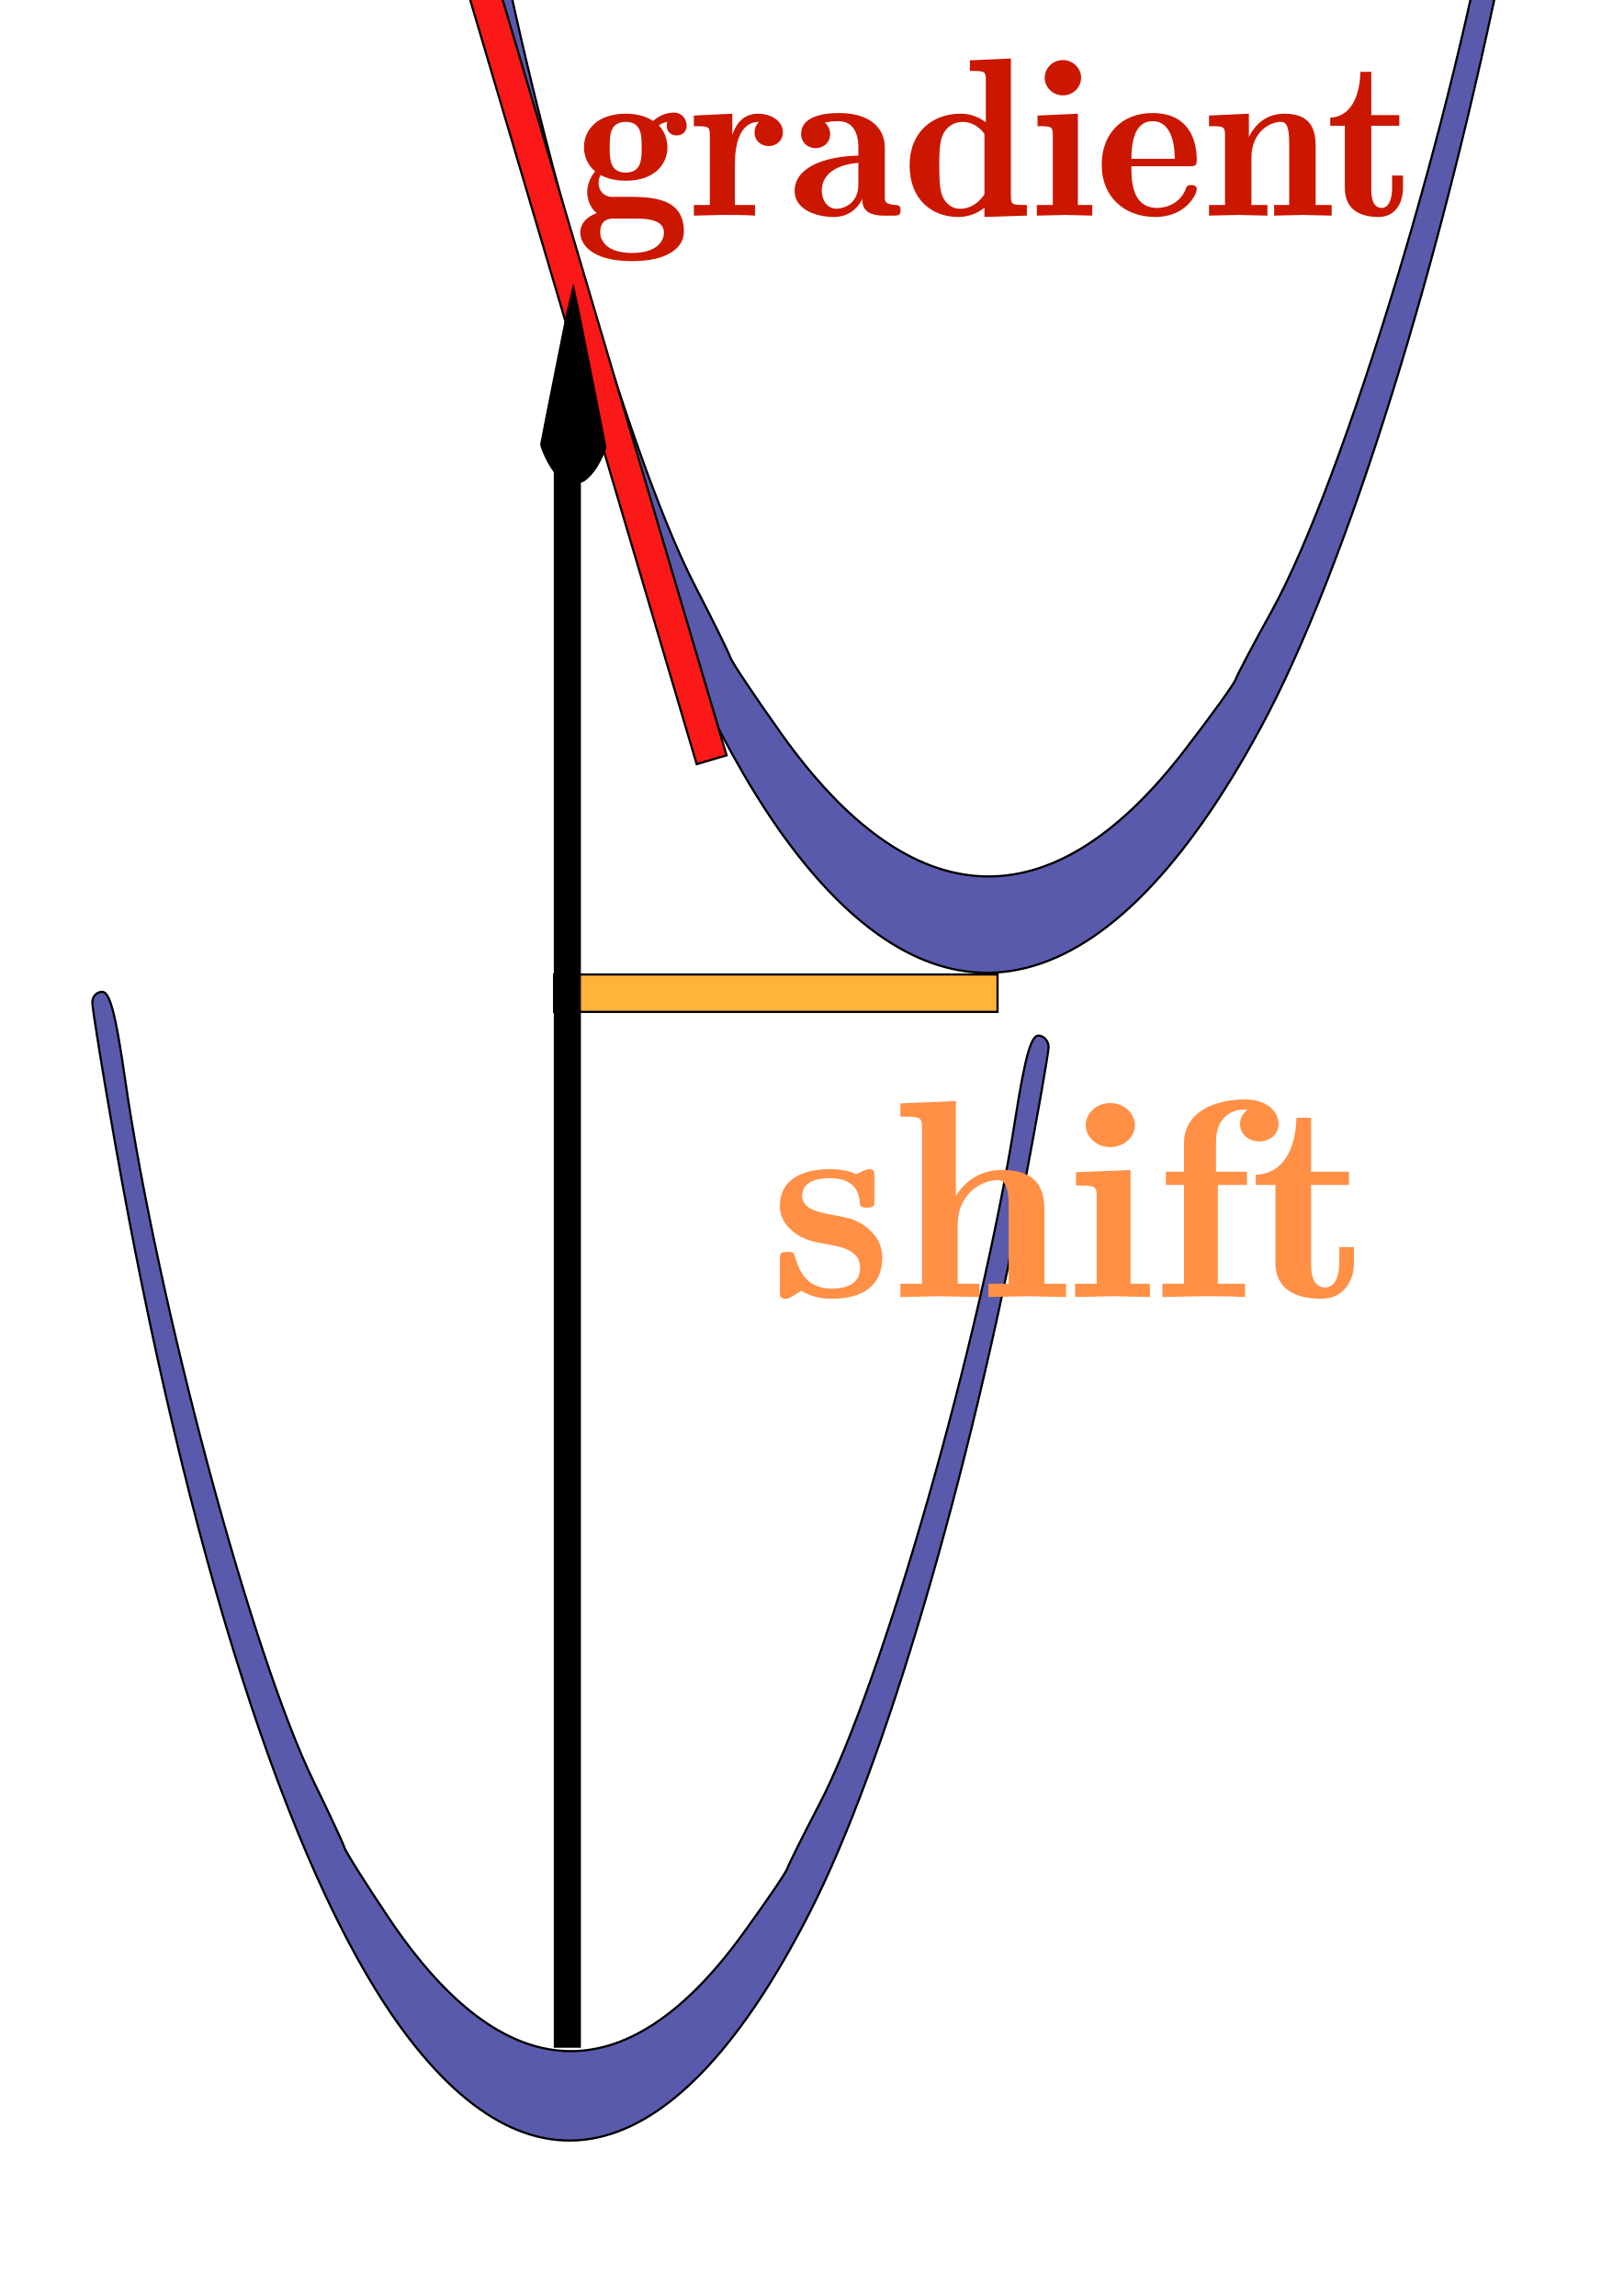
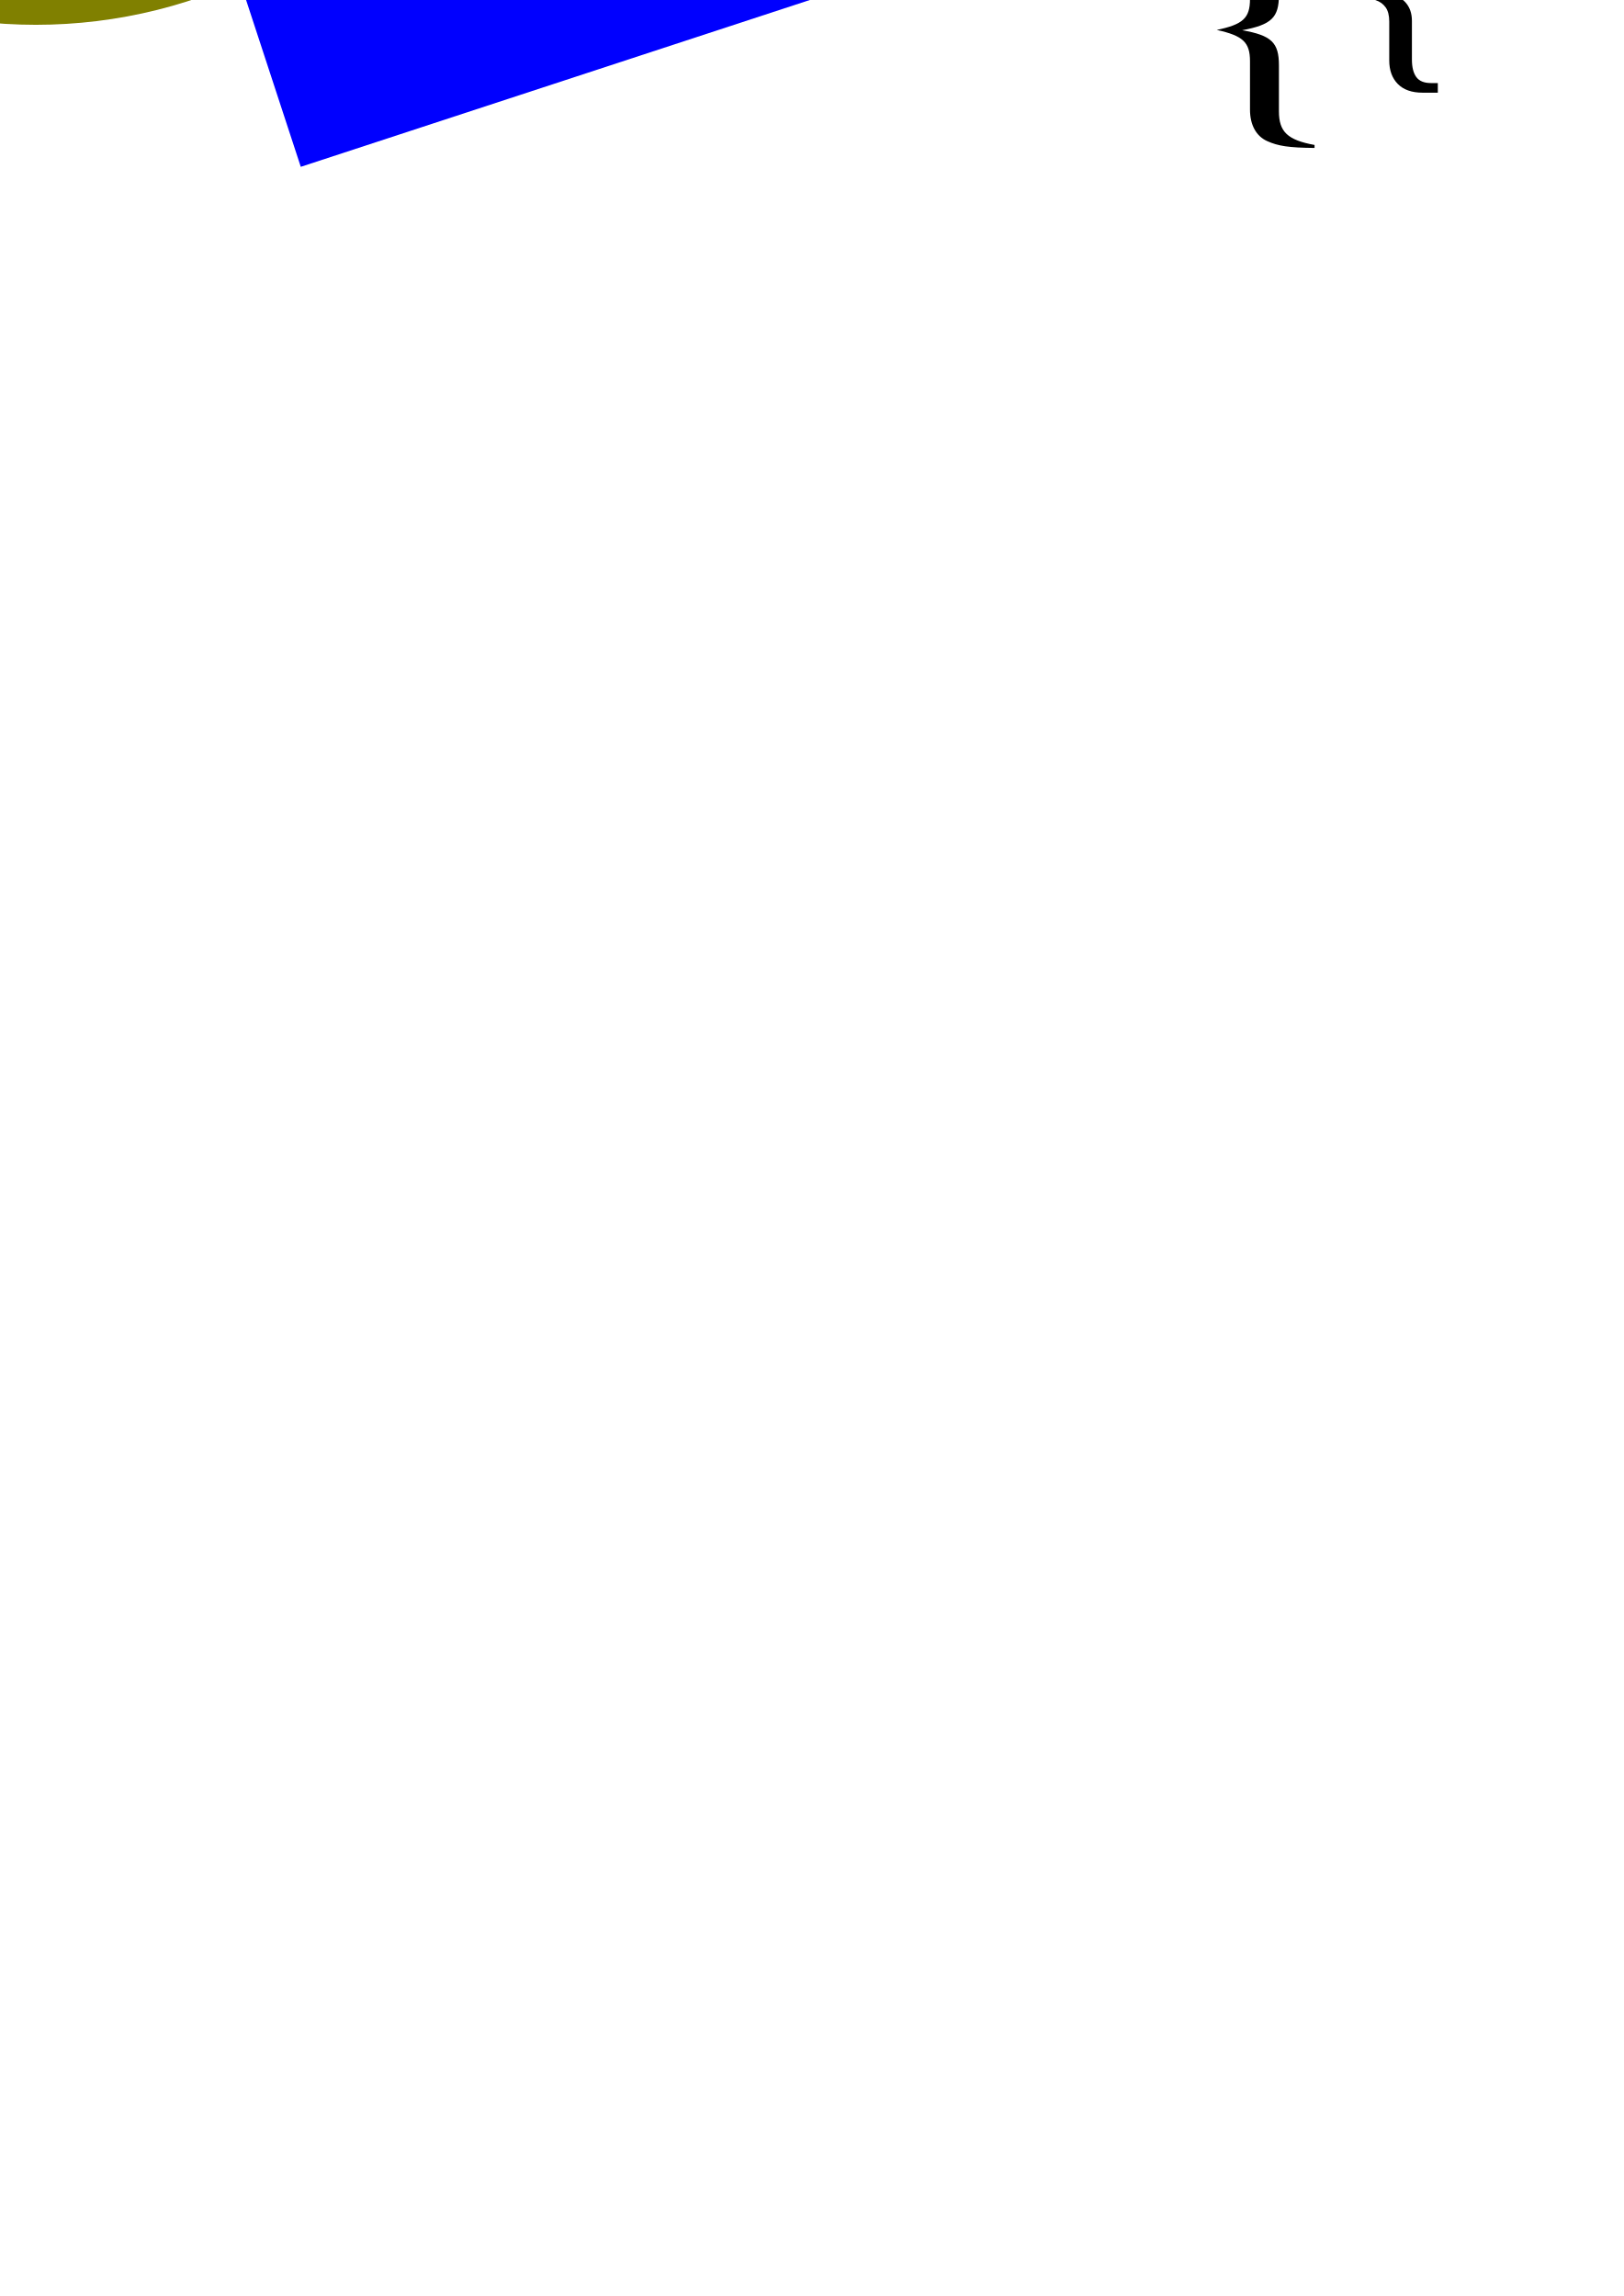
- <svg xmlns="http://www.w3.org/2000/svg" width="744.094" height="1052.362" id="svg2" version="1.1">
-   <defs id="defs4" />
+ <svg xmlns="http://www.w3.org/2000/svg" xmlns:xlink="http://www.w3.org/1999/xlink" width="744.094" height="1052.362" id="svg2" version="1.1">
+   <defs id="defs4">
+     <linearGradient id="linearGradient4034">
+       <stop style="stop-color:#ff5526;stop-opacity:1;" offset="0" id="stop4036" />
+       <stop style="stop-color:#ff9826;stop-opacity:0;" offset="1" id="stop4038" />
+     </linearGradient>
+     <linearGradient id="linearGradient3979">
+       <stop style="stop-color:#000000;stop-opacity:1;" offset="0" id="stop3981" />
+       <stop style="stop-color:#000000;stop-opacity:0;" offset="1" id="stop3983" />
+     </linearGradient>
+     <linearGradient id="linearGradient3881">
+       <stop style="stop-color:#000000;stop-opacity:1;" offset="0" id="stop3883" />
+       <stop style="stop-color:#000000;stop-opacity:0;" offset="1" id="stop3885" />
+     </linearGradient>
+     <linearGradient id="linearGradient3869">
+       <stop style="stop-color:#000080;stop-opacity:0;" offset="0" id="stop3871" />
+       <stop id="stop3873" offset="1" style="stop-color:#0000a3;stop-opacity:0;" />
+       <stop style="stop-color:#0000c7;stop-opacity:1;" offset="1" id="stop3875" />
+     </linearGradient>
+     <linearGradient id="linearGradient3805">
+       <stop id="stop3807" offset="0" style="stop-color:#000080;stop-opacity:0;" />
+       <stop style="stop-color:#0000a3;stop-opacity:0;" offset="0.465" id="stop3809" />
+       <stop id="stop3811" offset="1" style="stop-color:#0000c7;stop-opacity:1;" />
+     </linearGradient>
+     <linearGradient id="linearGradient3797">
+       <stop id="stop3799" offset="0" style="stop-color:#000080;stop-opacity:0;" />
+       <stop style="stop-color:#0000a3;stop-opacity:0;" offset="0.744" id="stop3801" />
+       <stop id="stop3803" offset="1" style="stop-color:#0000c7;stop-opacity:1;" />
+     </linearGradient>
+     <linearGradient id="linearGradient3759">
+       <stop style="stop-color:#000080;stop-opacity:0;" offset="0" id="stop3761" />
+       <stop id="stop3795" offset="0.5" style="stop-color:#0000a3;stop-opacity:0;" />
+       <stop style="stop-color:#0000c7;stop-opacity:1;" offset="1" id="stop3763" />
+     </linearGradient>
+     <radialGradient xlink:href="#linearGradient3805" id="radialGradient3765" cx="1426.633" cy="523.898" fx="1426.633" fy="523.898" r="315.714" gradientTransform="matrix(2.124956,0.00187178,-0.002253,2.557719,-1747.255,-2092.164)" gradientUnits="userSpaceOnUse" />
+     <radialGradient xlink:href="#linearGradient3797" id="radialGradient3775" cx="1406.826" cy="135.553" fx="1406.826" fy="135.553" r="315.714" gradientTransform="matrix(0.05636362,-0.04560631,0.04109405,0.05078705,1211.207,-676.2011)" gradientUnits="userSpaceOnUse" />
+     <radialGradient xlink:href="#linearGradient3805-3" id="radialGradient3765-6" cx="1426.633" cy="523.898" fx="1426.633" fy="523.898" r="315.714" gradientTransform="matrix(2.124956,0.00187178,-0.002253,2.557719,-2032.969,-2063.593)" gradientUnits="userSpaceOnUse" />
+     <linearGradient id="linearGradient3805-3">
+       <stop id="stop3807-6" offset="0" style="stop-color:#a60000;stop-opacity:0;" />
+       <stop style="stop-color:#a30000;stop-opacity:0;" offset="0.465" id="stop3809-9" />
+       <stop id="stop3811-2" offset="1" style="stop-color:#a60000;stop-opacity:0.886;" />
+     </linearGradient>
+     <radialGradient xlink:href="#linearGradient3797-2" id="radialGradient3775-5" cx="1406.826" cy="135.553" fx="1406.826" fy="135.553" r="315.714" gradientTransform="matrix(0.05636362,-0.04560631,0.04109405,0.05078705,925.4928,-647.6296)" gradientUnits="userSpaceOnUse" />
+     <linearGradient id="linearGradient3797-2">
+       <stop id="stop3799-0" offset="0" style="stop-color:#000080;stop-opacity:0;" />
+       <stop style="stop-color:#0000a3;stop-opacity:0;" offset="0.744" id="stop3801-2" />
+       <stop id="stop3803-2" offset="1" style="stop-color:#0000c7;stop-opacity:1;" />
+     </linearGradient>
+     <radialGradient r="315.714" fy="503.356" fx="1433.267" cy="503.356" cx="1433.267" gradientTransform="matrix(2.33649,0.00187178,-0.00247728,2.557719,-2209.082,-1608.232)" gradientUnits="userSpaceOnUse" id="radialGradient3834" xlink:href="#linearGradient3805-3" />
+     <radialGradient r="315.714" fy="-353.332" fx="2014.175" cy="-353.332" cx="2014.175" gradientTransform="matrix(0.06197448,-0.04560631,0.04518486,0.05078705,1043.887,-192.2685)" gradientUnits="userSpaceOnUse" id="radialGradient3836" xlink:href="#linearGradient3869" />
+     <radialGradient xlink:href="#linearGradient3881" id="radialGradient3887" cx="1117.25" cy="103.904" fx="1117.25" fy="103.904" r="2.02" gradientTransform="matrix(2.541053,-2.8714247e-4,0.898398,1136.714,-1816.774,-117993.86)" gradientUnits="userSpaceOnUse" />
+     <radialGradient xlink:href="#linearGradient3881" id="radialGradient3919" cx="1115.946" cy="-174.892" fx="1115.946" fy="-174.892" r="12.68" gradientTransform="matrix(1.037673,0.00939649,-0.1839604,20.31514,-74.21448,3367.569)" gradientUnits="userSpaceOnUse" />
+     <linearGradient xlink:href="#linearGradient3979" id="linearGradient3985" x1="84.893" y1="872.995" x2="120.423" y2="872.995" gradientUnits="userSpaceOnUse" />
+     <radialGradient xlink:href="#linearGradient3881-0" id="radialGradient3887-0" cx="1117.25" cy="103.904" fx="1117.25" fy="103.904" r="2.02" gradientTransform="matrix(2.541053,-2.8714247e-4,0.898398,1136.714,-1816.774,-117993.86)" gradientUnits="userSpaceOnUse" />
+     <linearGradient id="linearGradient3881-0">
+       <stop style="stop-color:#ff802f;stop-opacity:1;" offset="0" id="stop3883-4" />
+       <stop style="stop-color:#000000;stop-opacity:0;" offset="1" id="stop3885-7" />
+     </linearGradient>
+     <radialGradient xlink:href="#linearGradient4034" id="radialGradient4040" cx="980.619" cy="583.97" fx="980.619" fy="583.97" r="4.75" gradientTransform="matrix(7.5555,-0.8569293,-0.5259506,23.29746,-6121.308,-12180.73)" gradientUnits="userSpaceOnUse" />
+     <radialGradient xlink:href="#linearGradient4034" id="radialGradient4062" cx="1071.656" cy="-218.285" fx="1071.656" fy="-218.285" r="33.597" gradientTransform="matrix(1,0,0,1.571429,0,124.7341)" gradientUnits="userSpaceOnUse" />
+   </defs>
  <g id="layer1">
-     <path style="fill:#008000;fill-opacity:0.647;fill-rule:evenodd;stroke:#000000;stroke-width:1.208;stroke-linejoin:miter;stroke-miterlimit:4;stroke-opacity:1;stroke-dasharray:none" id="path2985" d="m -565.714,175.219 a 508.571,331.429 0 1 1 -1017.143,0 508.571,331.429 0 1 1 1017.143,0 z" transform="matrix(0.6853933,0,0,1,-366.549,691.4286)" />
-     <rect style="fill:#aa0000;fill-opacity:0.647;fill-rule:evenodd;stroke:#000000;stroke-width:1;stroke-linejoin:miter;stroke-miterlimit:4;stroke-opacity:1;stroke-dasharray:none" id="rect2989" width="557.143" height="1117.143" x="-1091.462" y="775.82" transform="matrix(0.8442662,0.5359241,-0.5359241,0.8442662,0,0)" />
-     <path style="fill:#000080;fill-opacity:0.647;fill-rule:evenodd;stroke:#000000;stroke-width:1;stroke-linejoin:miter;stroke-miterlimit:4;stroke-opacity:1;stroke-dasharray:none" d="M 469.62,542.234 C 443.668,679.197 405.375,809.173 371.185,876.345 310.247,996.067 243.367,1013.761 181.717,926.469 131.95,856.002 85.62,711.207 52.532,522.73 c -5.615,-31.985 -10.214,-60.446 -10.22,-63.245 -0.006,-2.799 2.078,-4.992 4.632,-4.873 3.431,0.161 6.11,10.41 10.263,39.262 14.835,103.051 58.145,264.524 86.562,322.732 7.123,14.59 13.461,28.2 14.085,30.243 0.623,2.043 9.889,16.74 20.59,32.658 52.566,78.2 108.088,80.796 161.473,7.551 10.867,-14.91 20.287,-28.733 20.932,-30.717 0.645,-1.984 7.127,-14.994 14.404,-28.911 29.032,-55.522 74.065,-212.863 90.007,-314.475 4.463,-28.449 7.252,-38.442 10.683,-38.282 2.553,0.119 4.613,2.506 4.577,5.303 -0.036,2.797 -4.941,30.813 -10.899,62.257 z" id="path2993" />
-     <path style="fill:#000080;fill-opacity:0.647;fill-rule:evenodd;stroke:#000000;stroke-width:1;stroke-linejoin:miter;stroke-miterlimit:4;stroke-opacity:1;stroke-dasharray:none" d="M 690.34,-26.953 C 660.729,120.6 617.038,260.625 578.029,332.99 508.502,461.969 432.194,481.031 361.854,386.99 305.073,311.075 252.211,155.084 214.46,-47.966 c -6.407,-34.458 -11.654,-65.119 -11.661,-68.135 -0.006,-3.016 2.371,-5.378 5.284,-5.25 3.914,0.173 6.971,11.215 11.71,42.297 16.926,111.019 66.341,284.977 98.764,347.685 8.127,15.718 15.359,30.38 16.07,32.581 0.711,2.201 11.283,18.034 23.492,35.184 59.975,84.246 123.324,87.043 184.234,8.135 12.399,-16.063 23.147,-30.954 23.883,-33.092 0.736,-2.137 8.132,-16.153 16.435,-31.146 33.124,-59.814 84.506,-229.321 102.695,-338.79 5.092,-30.648 8.274,-41.415 12.189,-41.242 2.913,0.129 5.263,2.7 5.222,5.713 -0.041,3.013 -5.637,33.196 -12.435,67.071 z" id="path2993-7" />
-     <rect style="fill:#fb1818;fill-opacity:1;fill-rule:evenodd;stroke:#000000;stroke-width:1;stroke-linejoin:miter;stroke-miterlimit:4;stroke-opacity:1;stroke-dasharray:none" id="rect3013" width="385.714" height="14.286" x="40.81" y="-220.893" transform="matrix(0.2840971,0.9587955,-0.9587955,0.2840971,0,0)" />
-     <rect style="fill:#ffb33b;fill-opacity:1;fill-rule:evenodd;stroke:#000000;stroke-width:1;stroke-linejoin:miter;stroke-miterlimit:4;stroke-opacity:1;stroke-dasharray:none" id="rect3788" width="203.234" height="17.143" x="253.909" y="446.648" />
-     <rect style="fill:#000000;fill-opacity:1;fill-rule:evenodd;stroke:#000000;stroke-width:1;stroke-linejoin:miter;stroke-miterlimit:4;stroke-opacity:1;stroke-dasharray:none" id="rect3790" width="11.429" height="752.08" x="254.286" y="185.997" />
-     <rect style="fill:#aa0000;fill-opacity:0.647;fill-rule:evenodd;stroke:#000000;stroke-width:1;stroke-linejoin:miter;stroke-miterlimit:4;stroke-opacity:1;stroke-dasharray:none" id="rect2989-2" width="557.143" height="1117.143" x="779.956" y="-410.429" transform="matrix(-0.8442662,0.5359241,0.5359241,0.8442662,0,0)" />
-     <path style="fill:#000000;fill-opacity:1;fill-rule:evenodd;stroke:#000000;stroke-width:1;stroke-linejoin:miter;stroke-miterlimit:4;stroke-opacity:1;stroke-dasharray:none" d="m 259.316,220.678 c -4.067,-2.326 -7.03,-6.305 -10.206,-13.706 -0.715,-1.666 -1.107,-2.964 -1.049,-3.473 0.144,-1.253 14.447,-72.921 14.551,-72.909 0.121,0.014 14.725,73.372 14.797,74.327 0.065,0.853 -2.437,6.264 -4.176,9.033 -1.492,2.376 -3.708,4.833 -5.494,6.092 -1.864,1.314 -6.612,1.673 -8.423,0.637 l 0,0 z" id="path3828" />
-     <text xml:space="preserve" style="font-size:136.248px;font-style:normal;font-variant:normal;font-weight:600;font-stretch:normal;line-height:125%;letter-spacing:0px;word-spacing:0px;fill:#ff9046;fill-opacity:1;stroke:none;font-family:LMRomanDemi10;-inkscape-font-specification:LMRomanDemi10 Semi-Bold" x="334.968" y="625.913" id="text3830" transform="scale(1.052855,0.949798)">
-       <tspan id="tspan3832" x="334.968" y="625.913">shift</tspan>
+     <path style="fill:url(#radialGradient3765);fill-opacity:1;stroke:url(#radialGradient3775);stroke-width:0;stroke-miterlimit:4;stroke-opacity:1;stroke-dasharray:none" d="M 1260.429,-90.07 C 1126.732,-109.869 1012.639,-297.848 976.293,-558.209 c -5.869,-42.043 -11.55,-116.784 -11.565,-152.143 l -0.014,-35 315.714,0 315.714,0 0,16.826 c 0,30.793 -5.84,118.428 -10.207,153.174 -22.22,176.784 -79.409,324.268 -159.777,412.048 -17.546,19.164 -51.424,45.644 -71.445,55.843 -24.983,12.727 -69.872,21.006 -94.286,17.391 l 0,0 z" id="path3757" />
+     <path style="fill:url(#radialGradient3834);fill-opacity:1.0;stroke:url(#radialGradient3836);stroke-width:0;stroke-miterlimit:4;stroke-opacity:1;stroke-dasharray:none" d="M 1098.009,393.863 C 951.002,374.063 825.552,186.084 785.588,-74.277 c -6.453,-42.043 -12.7,-116.784 -12.716,-152.143 l -0.015,-35 347.143,0 347.143,0 0,16.826 c 0,30.793 -6.421,118.428 -11.223,153.174 -24.432,176.784 -87.314,324.268 -175.682,412.048 -19.292,19.164 -56.543,45.644 -78.557,55.843 -27.47,12.727 -76.827,21.006 -103.672,17.391 l 0,0 z" id="path3757-9" />
+     <rect style="fill:url(#radialGradient3887);fill-opacity:1;stroke:#000a53;stroke-width:0;stroke-miterlimit:4;stroke-opacity:1;stroke-dasharray:none" id="rect3877" width="10.267" height="557.53" x="1110.431" y="-163.496" />
+     <rect style="fill:#000000;fill-opacity:1;stroke:#000a53;stroke-width:0;stroke-miterlimit:4;stroke-opacity:1;stroke-dasharray:none" id="rect3879" width="3.03" height="5.051" x="247.487" y="-357.811" />
+     <path style="fill:#808000;fill-opacity:1;stroke:#000a53;stroke-width:0;stroke-miterlimit:4;stroke-opacity:1;stroke-dasharray:none" id="path3889" d="m 232.857,-192.638 a 216.429,203.571 0 1 1 -432.857,0 216.429,203.571 0 1 1 432.857,0 z" />
+     <rect style="fill:#0000ff;fill-opacity:1;stroke:#000a53;stroke-width:0;stroke-miterlimit:4;stroke-opacity:1;stroke-dasharray:none" id="rect3891" width="352.857" height="608.571" x="107.165" y="-492.98" transform="matrix(0.9502568,-0.3114675,0.3114675,0.9502568,0,0)" />
+     <rect style="fill:#0000ff;fill-opacity:1;stroke:#000a53;stroke-width:0;stroke-miterlimit:4;stroke-opacity:1;stroke-dasharray:none" id="rect3891-6" width="352.857" height="608.571" x="76.289" y="-479.046" transform="matrix(-0.9502568,-0.3114675,-0.3114675,0.9502568,0,0)" />
+     <path style="fill:url(#radialGradient3919);fill-opacity:1;stroke:#000a53;stroke-width:0;stroke-miterlimit:4;stroke-opacity:1;stroke-dasharray:none" d="m 1112.567,-155.333 c -0.873,-0.093 -2.457,-0.345 -3.518,-0.559 -1.94,-0.391 -5.401,-1.506 -5.776,-1.861 -0.136,-0.128 1.856,-6.133 6.135,-18.496 3.485,-10.068 6.387,-18.307 6.449,-18.309 0.101,-0.003 12.717,36.246 12.768,36.686 0.047,0.405 -4.451,1.784 -7.421,2.275 -2.127,0.352 -6.556,0.488 -8.638,0.265 l 0,0 z" id="path3911" />
+     <text xml:space="preserve" style="font-size:104.243px;font-style:normal;font-weight:normal;line-height:125%;letter-spacing:0px;word-spacing:0px;fill:#000000;fill-opacity:1;stroke:none;font-family:Sans" x="581.513" y="-28.884" id="text3921" transform="scale(1.016866,0.9834135)">
+       <tspan id="tspan3923" x="581.513" y="-28.884" />
    </text>
-     <text xml:space="preserve" style="font-size:104.981px;font-style:normal;font-variant:normal;font-weight:600;font-stretch:normal;line-height:125%;letter-spacing:0px;word-spacing:0px;fill:#cb1600;fill-opacity:1;stroke:none;font-family:LMRomanDemi10;-inkscape-font-specification:LMRomanDemi10 Semi-Bold" x="260.126" y="99.98" id="text3834" transform="scale(1.011669,0.988466)">
-       <tspan id="tspan3836" x="260.126" y="99.98">gradient</tspan>
-       <tspan x="260.126" y="231.206" id="tspan3838" />
+     <text xml:space="preserve" style="font-size:104.243px;font-style:normal;font-weight:normal;line-height:125%;letter-spacing:0px;word-spacing:0px;fill:#000000;fill-opacity:1;stroke:none;font-family:Sans" x="608.574" y="29.852" id="text3921-4" transform="scale(1.016866,0.9834135)">
+       <tspan id="tspan3923-1" x="608.574" y="29.852" style="font-style:normal;font-variant:normal;font-weight:normal;font-stretch:normal;font-family:Serif;-inkscape-font-specification:Serif">{</tspan>
+     </text>
+     <text xml:space="preserve" style="font-size:149.979px;font-style:normal;font-weight:normal;line-height:125%;letter-spacing:0px;word-spacing:0px;fill:#000000;fill-opacity:1;stroke:none;font-family:Sans" x="509.126" y="-157.936" id="text3946" transform="scale(1.19505,0.8367854)">
+       <tspan id="tspan3948" x="509.126" y="-157.936" style="-inkscape-font-specification:TeX Gyre Termes;font-family:TeX Gyre Termes;font-weight:normal;font-style:normal;font-stretch:normal;font-variant:normal">{</tspan>
+     </text>
+     <text xml:space="preserve" style="font-size:142.121px;font-style:normal;font-weight:normal;line-height:125%;letter-spacing:0px;word-spacing:0px;fill:#ff9836;fill-opacity:0.814;stroke:none;font-family:Sans" x="70.681" y="908.454" id="text3946-9" transform="matrix(-0.00758345,-0.7259078,1.377565,-0.00195926,0,0)">
+       <tspan id="tspan3948-7" x="70.681" y="908.454" style="font-style:normal;font-variant:normal;font-weight:normal;font-stretch:normal;font-family:TeX Gyre Termes;-inkscape-font-specification:TeX Gyre Termes;fill:#ff9836;fill-opacity:0.814">{</tspan>
+     </text>
+     <text xml:space="preserve" style="font-size:149.979px;font-style:normal;font-weight:normal;line-height:125%;letter-spacing:0px;word-spacing:0px;fill:#000000;fill-opacity:1;stroke:none;font-family:Sans" x="451.59" y="53.9" id="text3946-5" transform="scale(1.19505,0.8367854)">
+       <tspan id="tspan3948-5" x="451.59" y="53.9" style="font-style:normal;font-variant:normal;font-weight:normal;font-stretch:normal;font-family:TeX Gyre Termes;-inkscape-font-specification:TeX Gyre Termes">{</tspan>
+     </text>
+     <text xml:space="preserve" style="font-size:121.032px;font-style:normal;font-weight:normal;line-height:125%;letter-spacing:0px;word-spacing:0px;fill:#ff9836;fill-opacity:0.814;stroke:none;font-family:Sans" x="1061.338" y="30.156" id="text3996" transform="scale(1.102103,0.9073565)">
+       <tspan id="tspan3998" x="1061.338" y="30.156">Δ</tspan>
+     </text>
+     <rect style="fill:url(#radialGradient4040);fill-opacity:1.0;stroke:#000a53;stroke-width:0;stroke-miterlimit:4;stroke-opacity:1;stroke-dasharray:none" id="rect3877-9" width="9.5" height="191.301" x="975.869" y="488.32" transform="matrix(0.7620073,-0.6475684,0.633998,0.7733347,0,0)" />
+     <rect style="fill:#ff9826;fill-opacity:0.814;stroke:#000a53;stroke-width:0;stroke-miterlimit:4;stroke-opacity:1;stroke-dasharray:none" id="rect4042" width="0.758" height="0.253" x="998.031" y="-215.632" />
+     <text xml:space="preserve" style="font-size:166.065px;font-style:normal;font-weight:normal;line-height:125%;letter-spacing:0px;word-spacing:0px;fill:#ff6a26;fill-opacity:0.814;stroke:none;font-family:Sans" x="1003.084" y="-248.659" id="text4044" transform="scale(1.114777,0.8970408)">
+       <tspan id="tspan4046" x="1003.084" y="-248.659" style="font-style:normal;font-variant:normal;font-weight:normal;font-stretch:normal;fill:#ff6a26;fill-opacity:0.814;font-family:TeX Gyre Termes;-inkscape-font-specification:TeX Gyre Termes">g</tspan>
    </text>
  </g>
</svg>
